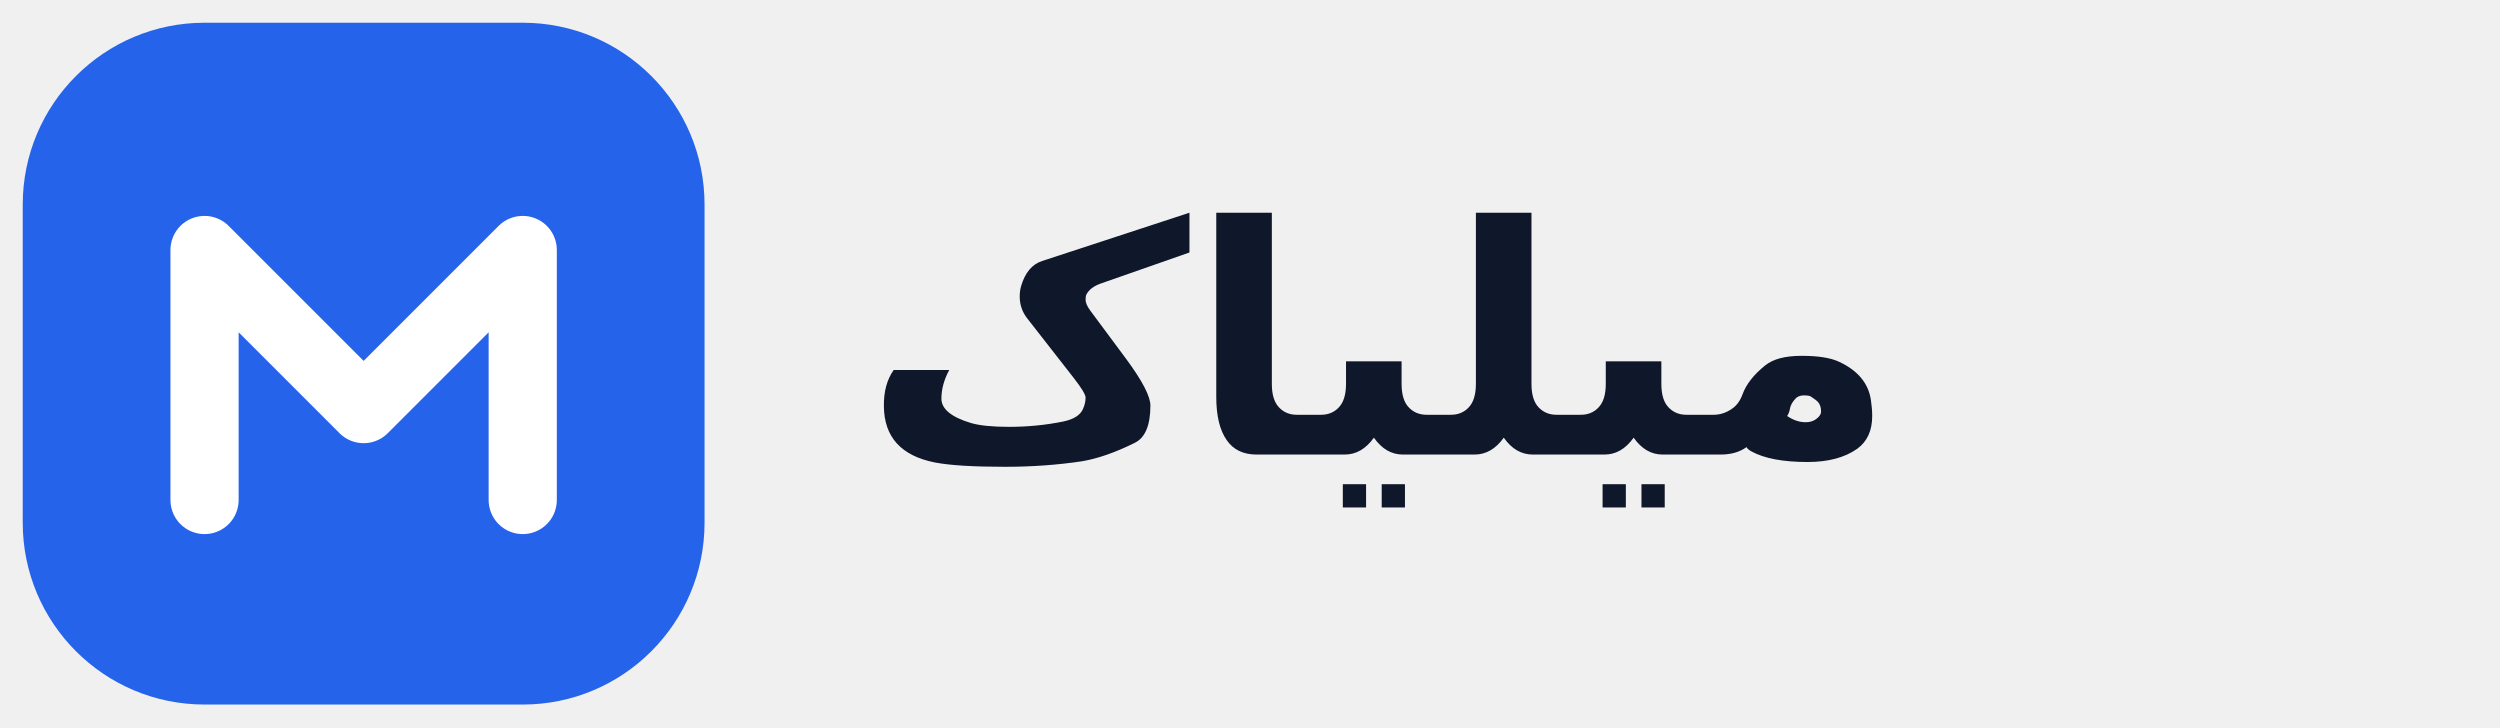
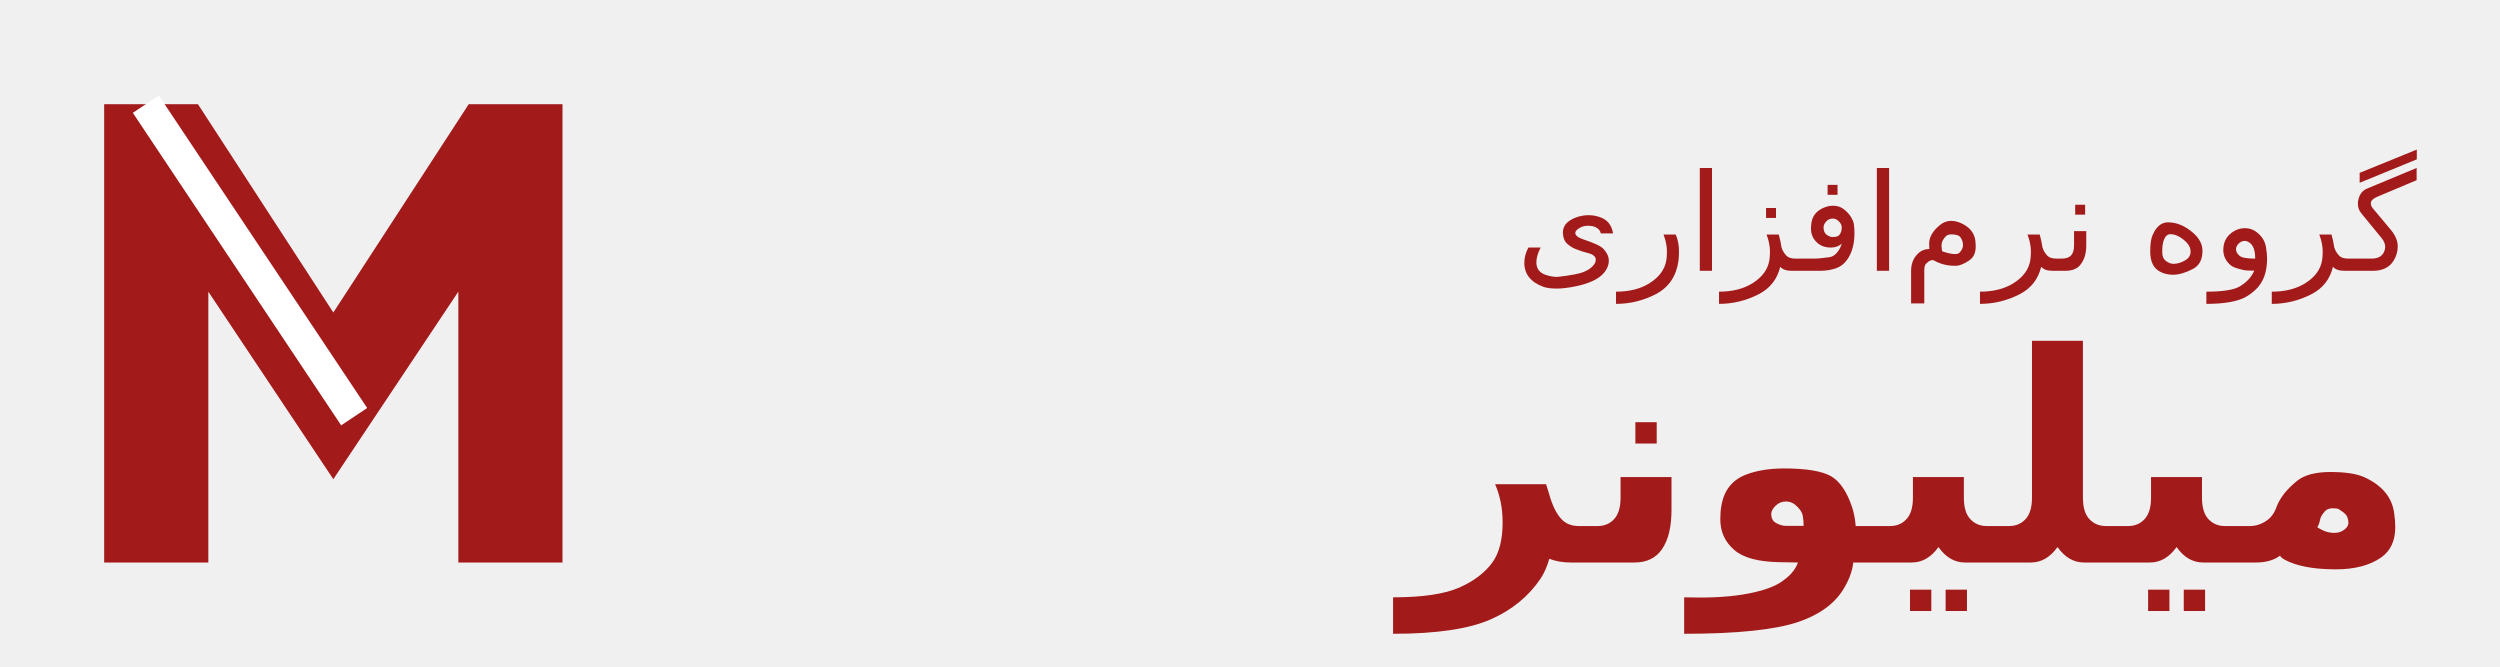
- <svg xmlns="http://www.w3.org/2000/svg" viewBox="0 0 220 64" width="220" height="64">
-   <rect x="2" y="2" width="60" height="60" rx="16" fill="#2563eb" />
-   <path d="M18 44V22l14 14 14-14v22" fill="none" stroke="#fff" stroke-width="6" stroke-linecap="round" stroke-linejoin="round" />
-   <text x="76" y="40" font-family="Vazirmatn, Tahoma, sans-serif" font-size="28" font-weight="700" fill="#0f172a">میلیاک</text>
+ <svg xmlns="http://www.w3.org/2000/svg" viewBox="0 0 240 64" width="240" height="64">
+   <path d="M10 54V10h9l13 20 13-20h9v44H44V28L32 46 20 28v26z" fill="#A31A1A" />
+   <path d="M14 10l20 30" stroke="#fff" stroke-width="3" />
+   <text x="232" y="26" text-anchor="end" font-family="Vazirmatn, Tahoma, sans-serif" font-size="13" fill="#A31A1A">گروه نرم‌افزاری</text>
+   <text x="232" y="54" text-anchor="end" font-family="Vazirmatn, Tahoma, sans-serif" font-size="28" font-weight="800" fill="#A31A1A">میلیونر</text>
</svg>
